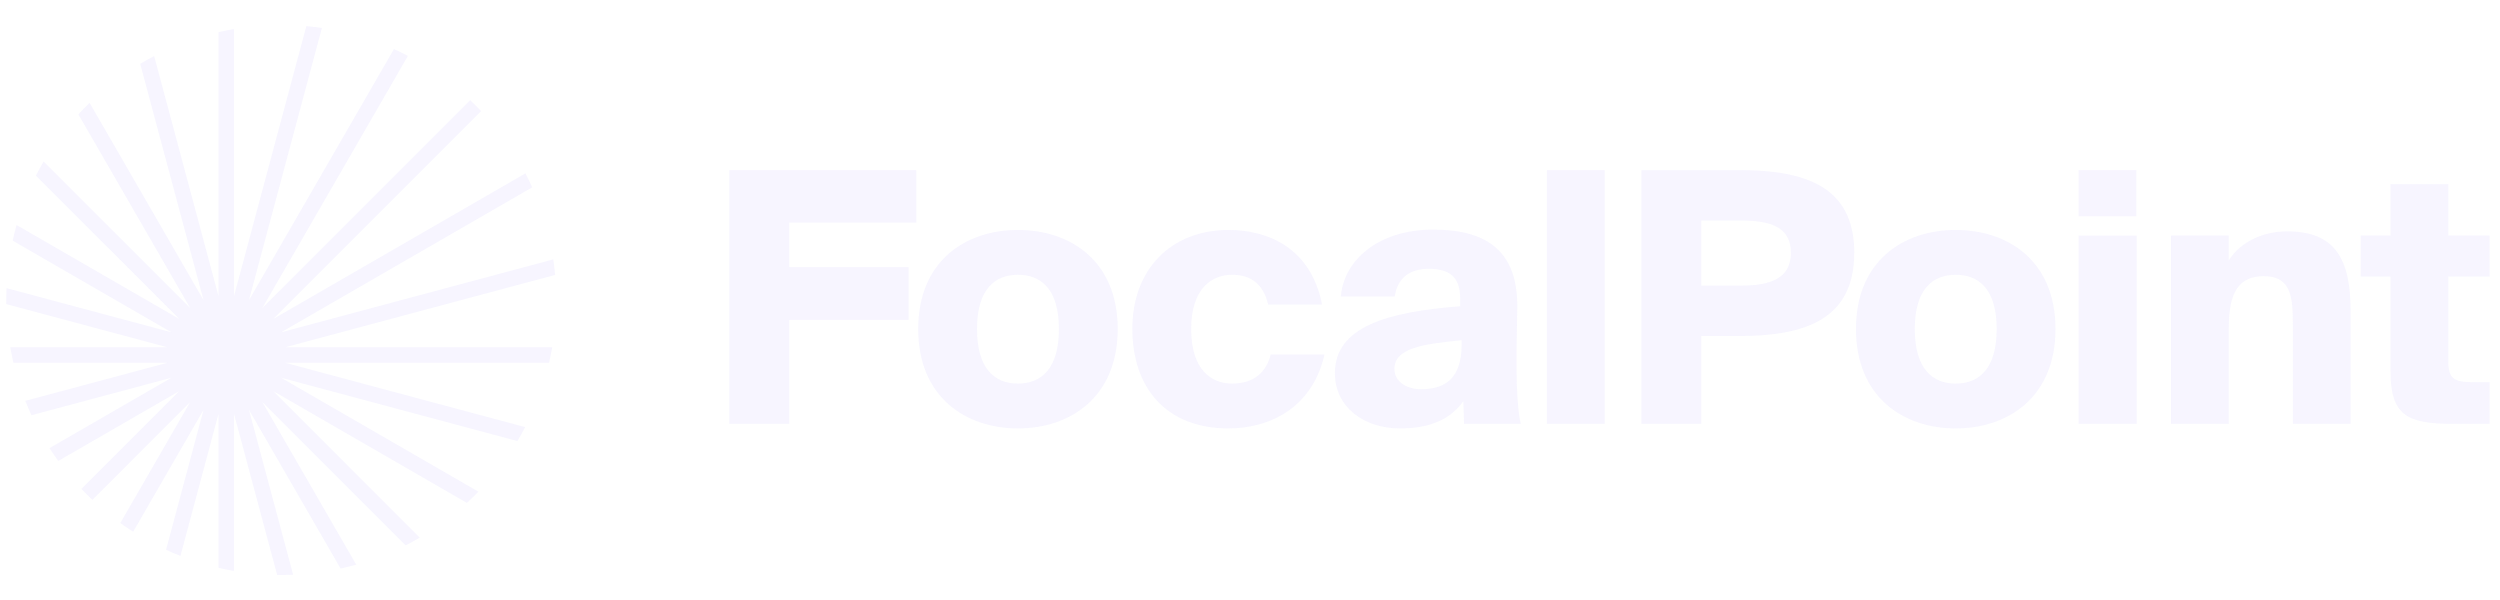
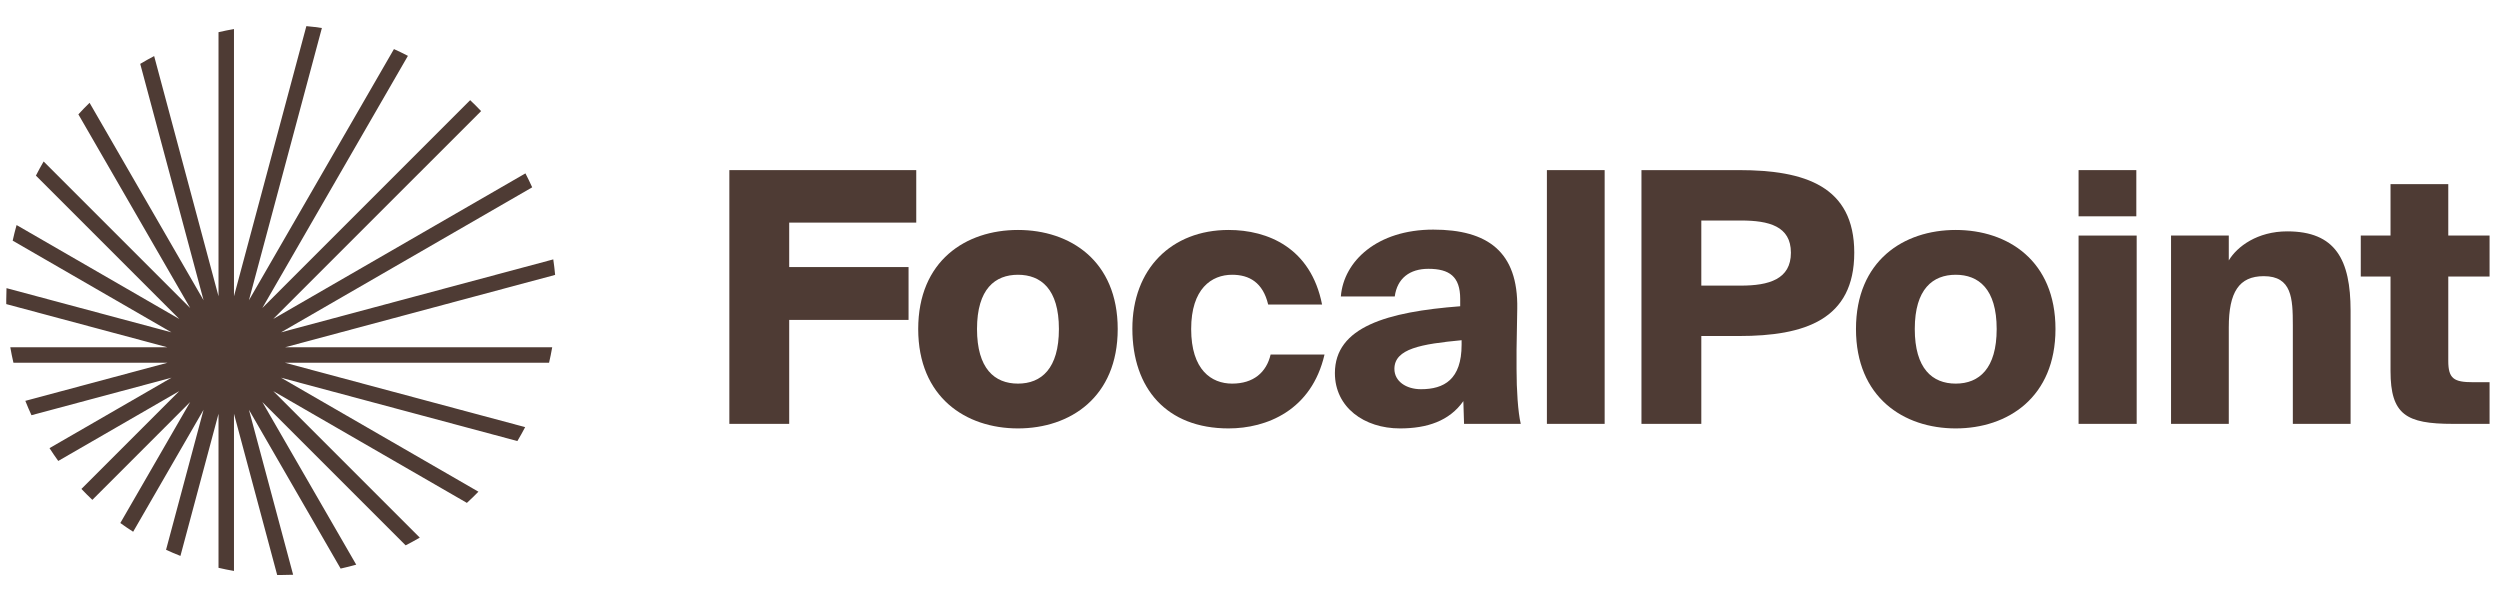
<svg xmlns="http://www.w3.org/2000/svg" width="200" height="48" viewBox="0 0 200 48" fill="none">
  <g opacity="0.84">
-     <path d="M12.332 4.486L17.481 23.7V2.575C17.889 2.48 18.302 2.396 18.718 2.324V23.702L24.509 2.091C24.926 2.128 25.34 2.178 25.751 2.239L19.913 24.024L31.516 3.927C31.894 4.097 32.267 4.277 32.633 4.468L20.987 24.64L37.613 8.013C37.913 8.296 38.205 8.588 38.488 8.888L21.859 25.517L42.034 13.87C42.224 14.236 42.405 14.608 42.575 14.986L22.482 26.587L44.262 20.751C44.322 21.161 44.372 21.575 44.41 21.992L22.799 27.783L44.176 27.783C44.104 28.2 44.02 28.612 43.925 29.02L22.795 29.02L42.013 34.17C41.816 34.548 41.608 34.919 41.39 35.284L22.48 30.217L38.274 39.336C37.975 39.643 37.667 39.942 37.351 40.231L21.863 31.29L33.582 43.009C33.212 43.226 32.834 43.432 32.45 43.627L20.987 32.163L28.498 45.173C28.086 45.289 27.67 45.394 27.25 45.486L19.914 32.78L23.451 45.98C23.136 45.993 22.819 46 22.5 46C22.391 46 22.283 45.999 22.174 45.998L18.718 33.1V45.676C18.302 45.604 17.889 45.52 17.481 45.425V33.102L14.434 44.474C14.045 44.321 13.662 44.157 13.284 43.983L16.285 32.783L10.652 42.54C10.303 42.317 9.961 42.084 9.626 41.842L15.215 32.161L7.388 39.989C7.088 39.705 6.796 39.413 6.513 39.114L14.338 31.289L4.66 36.876C4.418 36.541 4.185 36.199 3.961 35.851L13.723 30.215L2.518 33.217C2.344 32.84 2.18 32.456 2.026 32.068L13.399 29.02L1.075 29.02C0.98 28.612 0.896 28.2 0.824 27.783L13.396 27.783L0.502 24.328C0.501 24.219 0.5 24.11 0.5 24C0.5 23.682 0.507 23.366 0.52 23.052L13.721 26.589L1.014 19.252C1.106 18.832 1.211 18.416 1.327 18.004L14.341 25.518L2.873 14.05C3.068 13.666 3.274 13.288 3.491 12.918L15.215 24.642L6.27 9.148C6.559 8.832 6.858 8.524 7.166 8.225L16.286 24.021L11.218 5.109C11.583 4.891 11.954 4.683 12.332 4.486Z" fill="#F5F3FF" />
-     <path d="M58.348 33.909H63.136V25.593H72.684V21.365H63.136V17.809H73.3V13.609H58.348V33.909Z" fill="#F5F3FF" />
-     <path d="M81.437 21.981C83.257 21.981 84.713 23.101 84.713 26.321C84.713 29.485 83.313 30.689 81.437 30.689C79.561 30.689 78.161 29.485 78.161 26.321C78.161 23.101 79.617 21.981 81.437 21.981ZM81.437 18.397C77.265 18.397 73.457 20.861 73.457 26.321C73.457 31.781 77.265 34.273 81.437 34.273C85.609 34.273 89.417 31.781 89.417 26.321C89.417 20.861 85.609 18.397 81.437 18.397Z" fill="#F5F3FF" />
-     <path d="M98.289 18.397C93.725 18.397 90.589 21.505 90.589 26.293C90.589 31.081 93.333 34.273 98.289 34.273C101.313 34.273 104.925 32.845 105.961 28.365H101.649C101.313 29.793 100.277 30.689 98.569 30.689C96.917 30.689 95.293 29.597 95.293 26.321C95.293 23.101 96.917 21.981 98.569 21.981C99.941 21.981 101.033 22.597 101.453 24.361H105.765C104.869 19.825 101.425 18.397 98.289 18.397Z" fill="#F5F3FF" />
-     <path d="M116.816 24.501C110.964 24.949 106.792 26.153 106.792 29.849C106.792 32.593 109.144 34.273 112 34.273C114.156 34.273 115.948 33.685 117.068 32.089L117.124 33.909H121.66C121.436 32.957 121.324 31.193 121.324 29.541V27.973L121.38 24.697C121.464 20.133 119 18.369 114.66 18.369C110.18 18.369 107.492 20.889 107.268 23.717H111.58C111.776 22.261 112.784 21.505 114.268 21.505C115.948 21.505 116.816 22.121 116.816 23.913V24.501ZM116.928 27.581C116.928 30.353 115.528 31.137 113.68 31.137C112.476 31.137 111.552 30.493 111.552 29.513C111.552 27.889 113.708 27.525 116.928 27.217V27.581Z" fill="#F5F3FF" />
-     <path d="M128.372 13.609H123.752V33.909H128.372V13.609Z" fill="#F5F3FF" />
-     <path d="M131.317 13.609V33.909H136.105V26.881H139.129C144.393 26.881 148.341 25.565 148.341 20.217C148.341 14.897 144.393 13.609 139.129 13.609H131.317ZM139.269 17.641C141.509 17.641 143.273 18.089 143.273 20.217C143.273 22.345 141.509 22.849 139.269 22.849H136.105V17.641H139.269Z" fill="#F5F3FF" />
-     <path d="M156.458 21.981C158.278 21.981 159.734 23.101 159.734 26.321C159.734 29.485 158.334 30.689 156.458 30.689C154.582 30.689 153.182 29.485 153.182 26.321C153.182 23.101 154.638 21.981 156.458 21.981ZM156.458 18.397C152.286 18.397 148.478 20.861 148.478 26.321C148.478 31.781 152.286 34.273 156.458 34.273C160.63 34.273 164.438 31.781 164.438 26.321C164.438 20.861 160.63 18.397 156.458 18.397Z" fill="#F5F3FF" />
-     <path d="M166.286 18.845V33.909H170.934V18.845H166.286ZM166.286 13.609V17.305H170.906V13.609H166.286Z" fill="#F5F3FF" />
-     <path d="M178.303 18.845H173.683V33.909H178.303V26.181C178.303 23.381 179.115 22.093 181.103 22.093C183.343 22.093 183.427 23.857 183.427 26.013V33.909H188.047V24.865C188.047 20.777 186.843 18.509 182.979 18.509C180.599 18.509 178.975 19.713 178.303 20.833V18.845Z" fill="#F5F3FF" />
-     <path d="M191.242 18.845H188.862V22.121H191.242V29.681C191.242 33.181 192.502 33.909 196.226 33.909H199.166V30.577H197.85C196.31 30.577 195.862 30.297 195.862 28.869V22.121H199.166V18.845H195.862V14.729H191.242V18.845Z" fill="#F5F3FF" />
+     <path d="M12.332 4.486L17.481 23.7V2.575C17.889 2.48 18.302 2.396 18.718 2.324V23.702L24.509 2.091C24.926 2.128 25.34 2.178 25.751 2.239L19.913 24.024L31.516 3.927C31.894 4.097 32.267 4.277 32.633 4.468L20.987 24.64L37.613 8.013C37.913 8.296 38.205 8.588 38.488 8.888L21.859 25.517L42.034 13.87C42.224 14.236 42.405 14.608 42.575 14.986L22.482 26.587L44.262 20.751C44.322 21.161 44.372 21.575 44.41 21.992L22.799 27.783L44.176 27.783C44.104 28.2 44.02 28.612 43.925 29.02L22.795 29.02L42.013 34.17C41.816 34.548 41.608 34.919 41.39 35.284L22.48 30.217L38.274 39.336C37.975 39.643 37.667 39.942 37.351 40.231L21.863 31.29L33.582 43.009C33.212 43.226 32.834 43.432 32.45 43.627L20.987 32.163L28.498 45.173C28.086 45.289 27.67 45.394 27.25 45.486L19.914 32.78L23.451 45.98C23.136 45.993 22.819 46 22.5 46C22.391 46 22.283 45.999 22.174 45.998L18.718 33.1V45.676C18.302 45.604 17.889 45.52 17.481 45.425V33.102L14.434 44.474C14.045 44.321 13.662 44.157 13.284 43.983L16.285 32.783L10.652 42.54C10.303 42.317 9.961 42.084 9.626 41.842L15.215 32.161L7.388 39.989C7.088 39.705 6.796 39.413 6.513 39.114L14.338 31.289L4.66 36.876C4.418 36.541 4.185 36.199 3.961 35.851L13.723 30.215L2.518 33.217C2.344 32.84 2.18 32.456 2.026 32.068L13.399 29.02L1.075 29.02C0.98 28.612 0.896 28.2 0.824 27.783L13.396 27.783L0.502 24.328C0.501 24.219 0.5 24.11 0.5 24C0.5 23.682 0.507 23.366 0.52 23.052L13.721 26.589L1.014 19.252C1.106 18.832 1.211 18.416 1.327 18.004L14.341 25.518L2.873 14.05C3.068 13.666 3.274 13.288 3.491 12.918L15.215 24.642L6.27 9.148C6.559 8.832 6.858 8.524 7.166 8.225L16.286 24.021L11.218 5.109C11.583 4.891 11.954 4.683 12.332 4.486Z" fill="#2D160E" />
+     <path d="M58.348 33.909H63.136V25.593H72.684V21.365H63.136V17.809H73.3V13.609H58.348V33.909Z" fill="#2D160E" />
+     <path d="M81.437 21.981C83.257 21.981 84.713 23.101 84.713 26.321C84.713 29.485 83.313 30.689 81.437 30.689C79.561 30.689 78.161 29.485 78.161 26.321C78.161 23.101 79.617 21.981 81.437 21.981ZM81.437 18.397C77.265 18.397 73.457 20.861 73.457 26.321C73.457 31.781 77.265 34.273 81.437 34.273C85.609 34.273 89.417 31.781 89.417 26.321C89.417 20.861 85.609 18.397 81.437 18.397Z" fill="#2D160E" />
+     <path d="M98.289 18.397C93.725 18.397 90.589 21.505 90.589 26.293C90.589 31.081 93.333 34.273 98.289 34.273C101.313 34.273 104.925 32.845 105.961 28.365H101.649C101.313 29.793 100.277 30.689 98.569 30.689C96.917 30.689 95.293 29.597 95.293 26.321C95.293 23.101 96.917 21.981 98.569 21.981C99.941 21.981 101.033 22.597 101.453 24.361H105.765C104.869 19.825 101.425 18.397 98.289 18.397Z" fill="#2D160E" />
+     <path d="M116.816 24.501C110.964 24.949 106.792 26.153 106.792 29.849C106.792 32.593 109.144 34.273 112 34.273C114.156 34.273 115.948 33.685 117.068 32.089L117.124 33.909H121.66C121.436 32.957 121.324 31.193 121.324 29.541V27.973L121.38 24.697C121.464 20.133 119 18.369 114.66 18.369C110.18 18.369 107.492 20.889 107.268 23.717H111.58C111.776 22.261 112.784 21.505 114.268 21.505C115.948 21.505 116.816 22.121 116.816 23.913V24.501ZM116.928 27.581C116.928 30.353 115.528 31.137 113.68 31.137C112.476 31.137 111.552 30.493 111.552 29.513C111.552 27.889 113.708 27.525 116.928 27.217V27.581Z" fill="#2D160E" />
+     <path d="M128.372 13.609H123.752V33.909H128.372V13.609Z" fill="#2D160E" />
+     <path d="M131.317 13.609V33.909H136.105V26.881H139.129C144.393 26.881 148.341 25.565 148.341 20.217C148.341 14.897 144.393 13.609 139.129 13.609H131.317ZM139.269 17.641C141.509 17.641 143.273 18.089 143.273 20.217C143.273 22.345 141.509 22.849 139.269 22.849H136.105V17.641H139.269Z" fill="#2D160E" />
+     <path d="M156.458 21.981C158.278 21.981 159.734 23.101 159.734 26.321C159.734 29.485 158.334 30.689 156.458 30.689C154.582 30.689 153.182 29.485 153.182 26.321C153.182 23.101 154.638 21.981 156.458 21.981ZM156.458 18.397C152.286 18.397 148.478 20.861 148.478 26.321C148.478 31.781 152.286 34.273 156.458 34.273C160.63 34.273 164.438 31.781 164.438 26.321C164.438 20.861 160.63 18.397 156.458 18.397Z" fill="#2D160E" />
+     <path d="M166.286 18.845V33.909H170.934V18.845H166.286ZM166.286 13.609V17.305H170.906V13.609H166.286Z" fill="#2D160E" />
+     <path d="M178.303 18.845H173.683V33.909H178.303V26.181C178.303 23.381 179.115 22.093 181.103 22.093C183.343 22.093 183.427 23.857 183.427 26.013V33.909H188.047V24.865C188.047 20.777 186.843 18.509 182.979 18.509C180.599 18.509 178.975 19.713 178.303 20.833V18.845Z" fill="#2D160E" />
+     <path d="M191.242 18.845H188.862V22.121H191.242V29.681C191.242 33.181 192.502 33.909 196.226 33.909H199.166V30.577H197.85C196.31 30.577 195.862 30.297 195.862 28.869V22.121H199.166V18.845H195.862V14.729H191.242V18.845Z" fill="#2D160E" />
  </g>
</svg>
